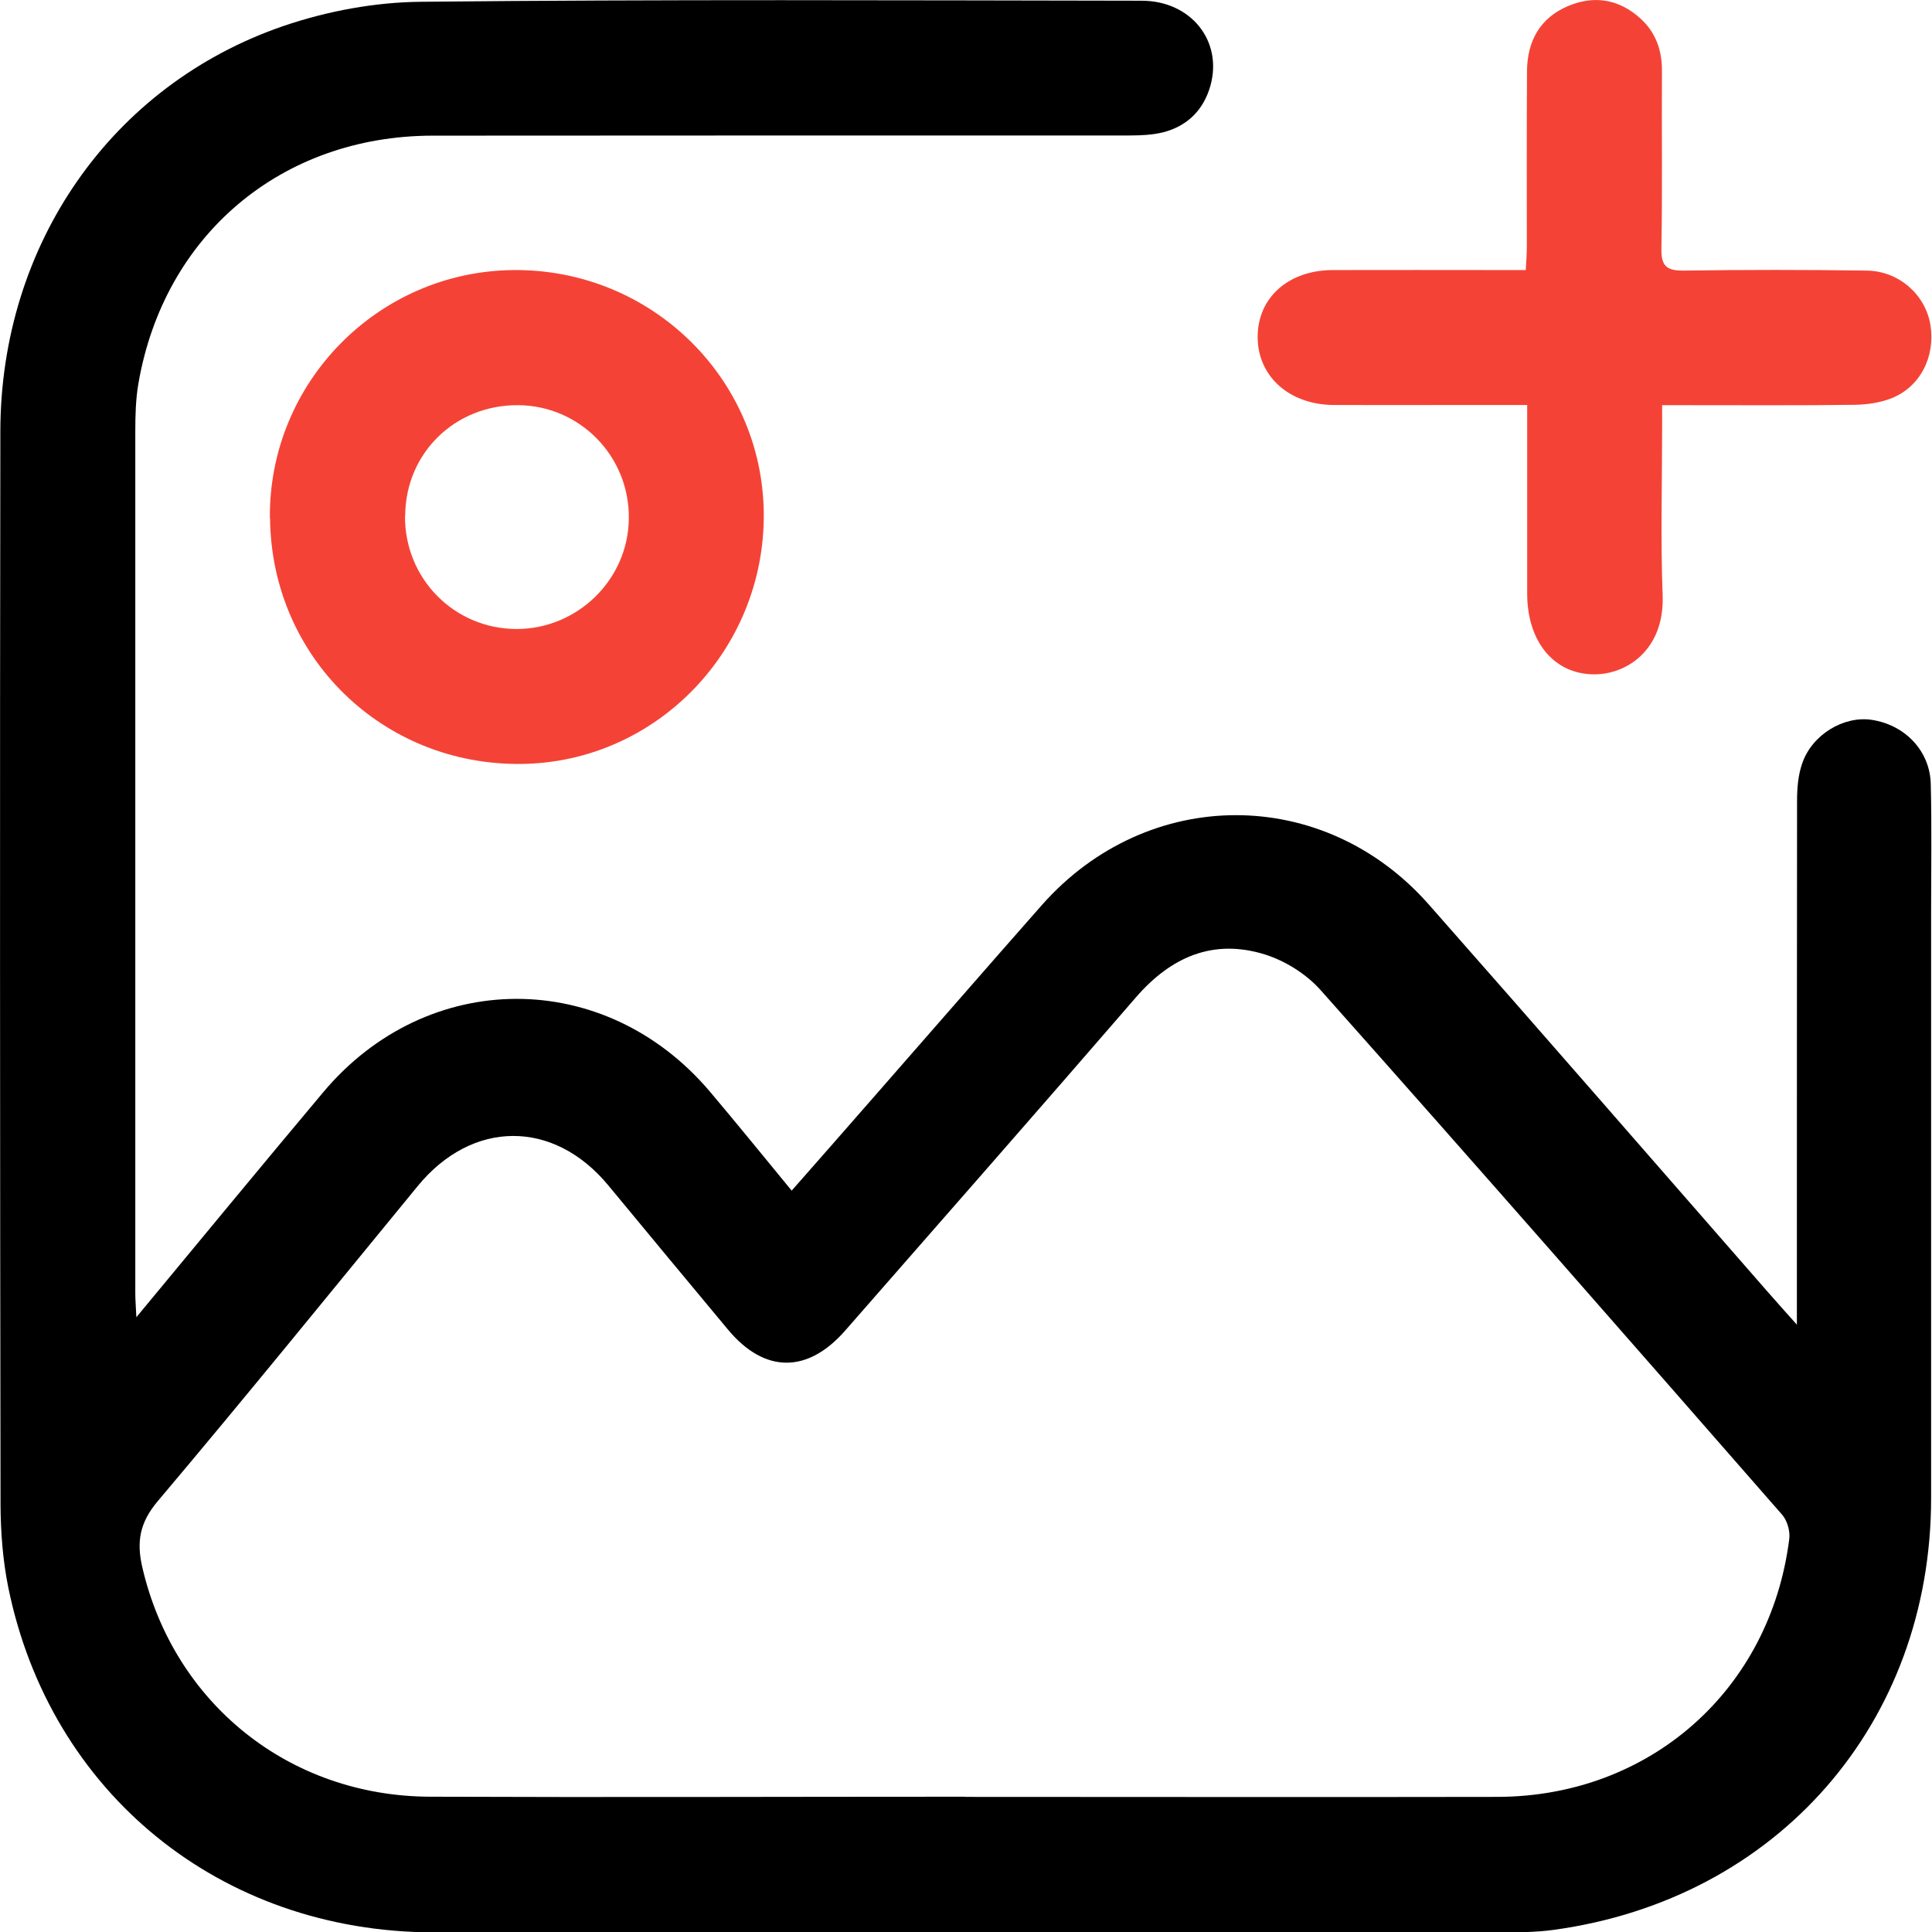
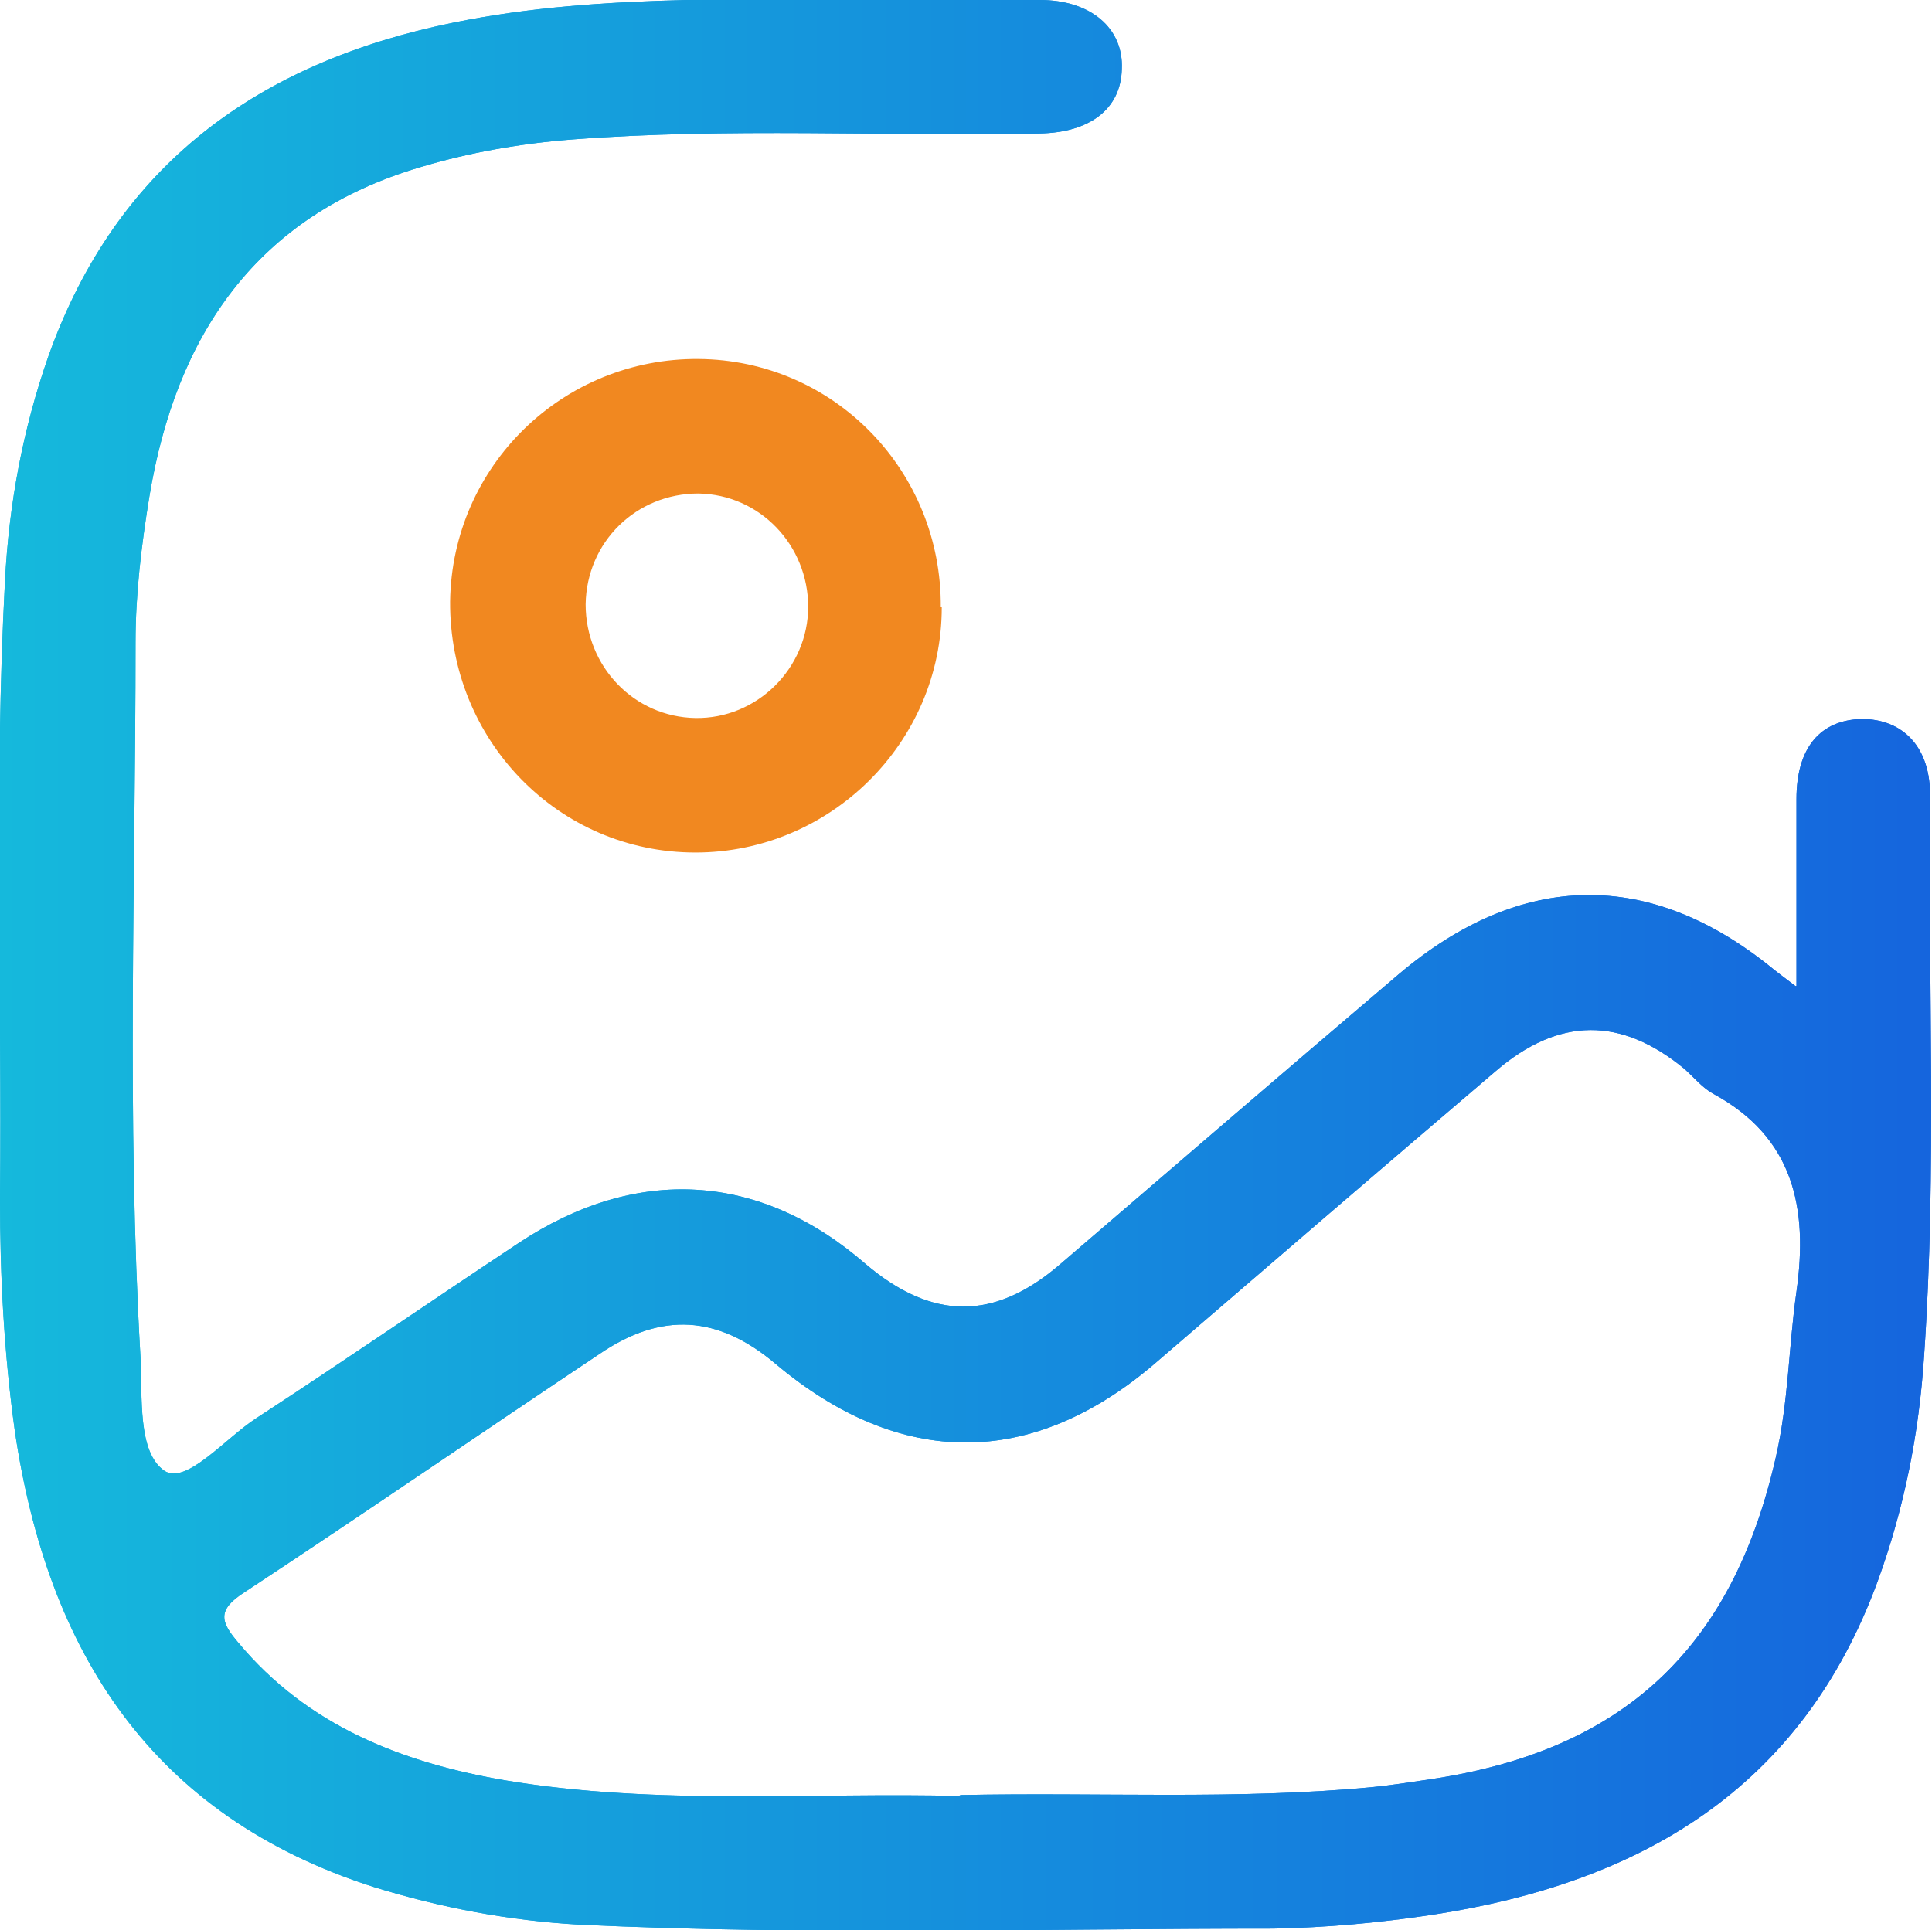
- <svg xmlns="http://www.w3.org/2000/svg" id="Layer_2" viewBox="0 0 108.66 108.67">
+ <svg xmlns="http://www.w3.org/2000/svg" id="Layer_2" viewBox="0 0 19.53 19.51">
  <defs>
    <style>
      .cls-1 {
-         fill: #f44336;
+         fill: url(#linear-gradient);
+       }
+ 
+       .cls-2 {
+         fill: #f18820;
      }
    </style>
+     <linearGradient id="linear-gradient" x1="0" y1="9.75" x2="19.53" y2="9.75" gradientUnits="userSpaceOnUse">
+       <stop offset="0" stop-color="#15b9dc" />
+       <stop offset="1" stop-color="#1565dd" />
+     </linearGradient>
  </defs>
  <g id="Layer_1-2" data-name="Layer_1">
    <g>
-       <path d="M7.67,74.09c3.63-4.38,7.04-8.52,10.49-12.63,5.86-7.01,15.86-7.04,21.77-.06,1.53,1.81,3.02,3.65,4.6,5.57,1.6-1.82,3.16-3.59,4.71-5.37,3.12-3.56,6.23-7.14,9.36-10.69,5.94-6.72,15.84-6.76,21.77-.03,6.37,7.22,12.69,14.5,19.03,21.75.46.53.94,1.06,1.67,1.88,0-.77,0-1.21,0-1.65,0-9.28,0-18.56.01-27.83,0-.7.06-1.44.29-2.09.55-1.62,2.34-2.69,3.91-2.45,1.87.28,3.28,1.75,3.32,3.61.06,2.37.02,4.74.02,7.11,0,11.02,0,22.03,0,33.05,0,12.67-8.65,22.57-21.23,24.29-1.01.14-2.05.14-3.07.14-19.98,0-39.96.03-59.94,0-11.97-.02-21.57-7.83-23.92-19.43-.3-1.5-.42-3.05-.43-4.58C0,64.51-.01,44.37.02,24.24.04,13.76,6.26,4.78,15.95,1.46,18.41.62,21.11.12,23.7.1c13.5-.14,27.01-.08,40.51-.06,2.78,0,4.58,2.27,3.87,4.79-.38,1.35-1.29,2.26-2.65,2.61-.6.15-1.25.18-1.88.18-13.07,0-26.14,0-39.21.01-8.52.01-15.13,5.6-16.56,13.97-.15.89-.17,1.81-.17,2.71,0,16.15,0,32.3,0,48.44,0,.34.03.69.06,1.34ZM54.26,101.07c9.99,0,19.98.02,29.97,0,8.57-.02,15.34-6.01,16.41-14.5.06-.44-.11-1.03-.39-1.36-8.63-9.87-17.26-19.73-25.97-29.52-.8-.9-1.98-1.64-3.12-2-2.91-.91-5.29.13-7.26,2.4-5.42,6.27-10.89,12.5-16.35,18.74-2.13,2.44-4.55,2.42-6.6-.04-2.25-2.7-4.49-5.4-6.73-8.11-3.08-3.73-7.66-3.71-10.73.04-4.86,5.92-9.68,11.87-14.62,17.72-1.02,1.21-1.2,2.29-.86,3.74,1.78,7.63,8.25,12.85,16.17,12.88,10.03.04,20.06,0,30.09,0Z" />
-       <path class="cls-1" d="M85.9,22.78c-1.35,0-2.56,0-3.78,0-2.37,0-4.74.01-7.11,0-2.49-.02-4.25-1.6-4.27-3.79-.02-2.22,1.7-3.79,4.22-3.8,3.16-.01,6.32,0,9.47,0,.43,0,.85,0,1.39,0,.03-.52.06-.94.06-1.35,0-3.28-.01-6.55.01-9.83.01-1.68.72-3,2.31-3.67,1.47-.62,2.87-.39,4.07.7.87.79,1.22,1.8,1.21,2.97-.02,3.32.03,6.63-.03,9.95-.02.99.27,1.27,1.26,1.26,3.43-.05,6.87-.05,10.3,0,1.81.03,3.29,1.36,3.57,3.05.29,1.79-.57,3.5-2.21,4.14-.64.25-1.38.35-2.07.36-3.12.04-6.24.02-9.35.02-.43,0-.86,0-1.46,0,0,.51,0,.93,0,1.35,0,3.12-.09,6.24.03,9.35.11,3.03-1.99,4.44-3.84,4.44-2.26,0-3.77-1.82-3.78-4.52,0-3.47,0-6.94,0-10.63Z" />
-       <path class="cls-1" d="M15.18,29.16c-.08-7.64,6.09-13.92,13.74-13.97,7.69-.05,13.97,6.07,14.04,13.68.07,7.69-6.05,14.01-13.63,14.1-7.81.09-14.06-6.01-14.14-13.81ZM22.78,29.03c-.02,3.52,2.77,6.34,6.27,6.35,3.44,0,6.28-2.78,6.32-6.2.05-3.51-2.75-6.37-6.23-6.39-3.56-.02-6.34,2.71-6.35,6.24Z" />
+       <path class="cls-1" d="M18.16,9.97c0-.69,0-1.29,0-1.89,0-.52.24-.8.66-.81.42,0,.7.29.69.79-.02,1.88.07,3.77-.06,5.65-.05.78-.2,1.54-.47,2.28-.77,2.1-2.4,3.05-4.5,3.37-.53.08-1.07.13-1.61.14-2.34,0-4.68.07-7.01-.04-.71-.04-1.4-.17-2.08-.38-2.25-.72-3.3-2.38-3.63-4.61C.04,13.68,0,12.9,0,12.12c.02-2.08-.06-4.16.05-6.24.04-.78.18-1.54.44-2.28C1.18,1.66,2.62.63,4.58.23,5.36.07,6.15.02,6.94,0c1.19-.01,2.38,0,3.57,0,.52,0,.85.29.83.7-.01.4-.32.64-.83.65-1.57.03-3.15-.06-4.72.06-.52.04-1.04.13-1.54.28-1.66.49-2.47,1.7-2.74,3.33-.08.49-.14.98-.14,1.48,0,2.41-.09,4.81.05,7.22.02.41-.03.96.24,1.15.22.15.62-.33.93-.53.89-.58,1.76-1.18,2.65-1.77,1.19-.79,2.44-.72,3.51.21.67.57,1.3.58,1.97,0,1.14-.98,2.28-1.96,3.42-2.93,1.24-1.05,2.55-1.07,3.8-.04.04.03.09.07.21.16ZM9.7,18.15c1.42-.03,2.8.05,4.17-.08.2-.02.39-.05.59-.08,1.95-.29,3.05-1.32,3.49-3.25.13-.56.13-1.12.21-1.68.12-.85-.03-1.56-.84-2-.11-.06-.19-.16-.29-.25-.64-.53-1.27-.53-1.91.02-1.15.98-2.3,1.97-3.45,2.96-1.24,1.06-2.57,1.06-3.83,0-.58-.49-1.15-.53-1.78-.1-1.2.8-2.39,1.62-3.59,2.41-.28.18-.24.3-.06.51.7.84,1.65,1.21,2.69,1.39,1.55.26,3.11.12,4.62.16Z" />
+       <path class="cls-1" d="M18.16,9.97c0-.69,0-1.29,0-1.89,0-.52.24-.8.66-.81.42,0,.7.29.69.79-.02,1.88.07,3.77-.06,5.65-.05.78-.2,1.54-.47,2.28-.77,2.1-2.4,3.05-4.5,3.37-.53.08-1.07.13-1.61.14-2.34,0-4.68.07-7.01-.04-.71-.04-1.4-.17-2.08-.38-2.25-.72-3.3-2.38-3.63-4.61C.04,13.68,0,12.9,0,12.12c.02-2.08-.06-4.16.05-6.24.04-.78.18-1.54.44-2.28C1.18,1.66,2.62.63,4.58.23,5.36.07,6.15.02,6.94,0c1.19-.01,2.38,0,3.57,0,.52,0,.85.29.83.7-.01.4-.32.64-.83.65-1.57.03-3.15-.06-4.72.06-.52.04-1.04.13-1.54.28-1.66.49-2.47,1.7-2.74,3.33-.08.49-.14.98-.14,1.48,0,2.41-.09,4.81.05,7.22.02.41-.03.96.24,1.15.22.15.62-.33.93-.53.89-.58,1.76-1.18,2.65-1.77,1.19-.79,2.44-.72,3.51.21.67.57,1.3.58,1.97,0,1.14-.98,2.28-1.96,3.42-2.93,1.24-1.05,2.55-1.07,3.8-.04.04.03.09.07.21.16ZM9.7,18.15c1.42-.03,2.8.05,4.17-.08.2-.02.39-.05.59-.08,1.95-.29,3.05-1.32,3.49-3.25.13-.56.13-1.12.21-1.68.12-.85-.03-1.56-.84-2-.11-.06-.19-.16-.29-.25-.64-.53-1.27-.53-1.91.02-1.15.98-2.3,1.97-3.45,2.96-1.24,1.06-2.57,1.06-3.83,0-.58-.49-1.15-.53-1.78-.1-1.2.8-2.39,1.62-3.59,2.41-.28.18-.24.3-.06.51.7.84,1.65,1.21,2.69,1.39,1.55.26,3.11.12,4.62.16Z" />
+       <path class="cls-2" d="M9.52,6.14c0,1.37-1.13,2.48-2.49,2.48-1.39,0-2.49-1.14-2.48-2.54.02-1.37,1.14-2.46,2.51-2.45,1.37.01,2.46,1.13,2.45,2.51ZM8.17,6.14c0-.63-.49-1.14-1.11-1.15-.63,0-1.13.49-1.14,1.12,0,.63.49,1.14,1.11,1.15.62.01,1.14-.5,1.14-1.13Z" />
    </g>
  </g>
</svg>
